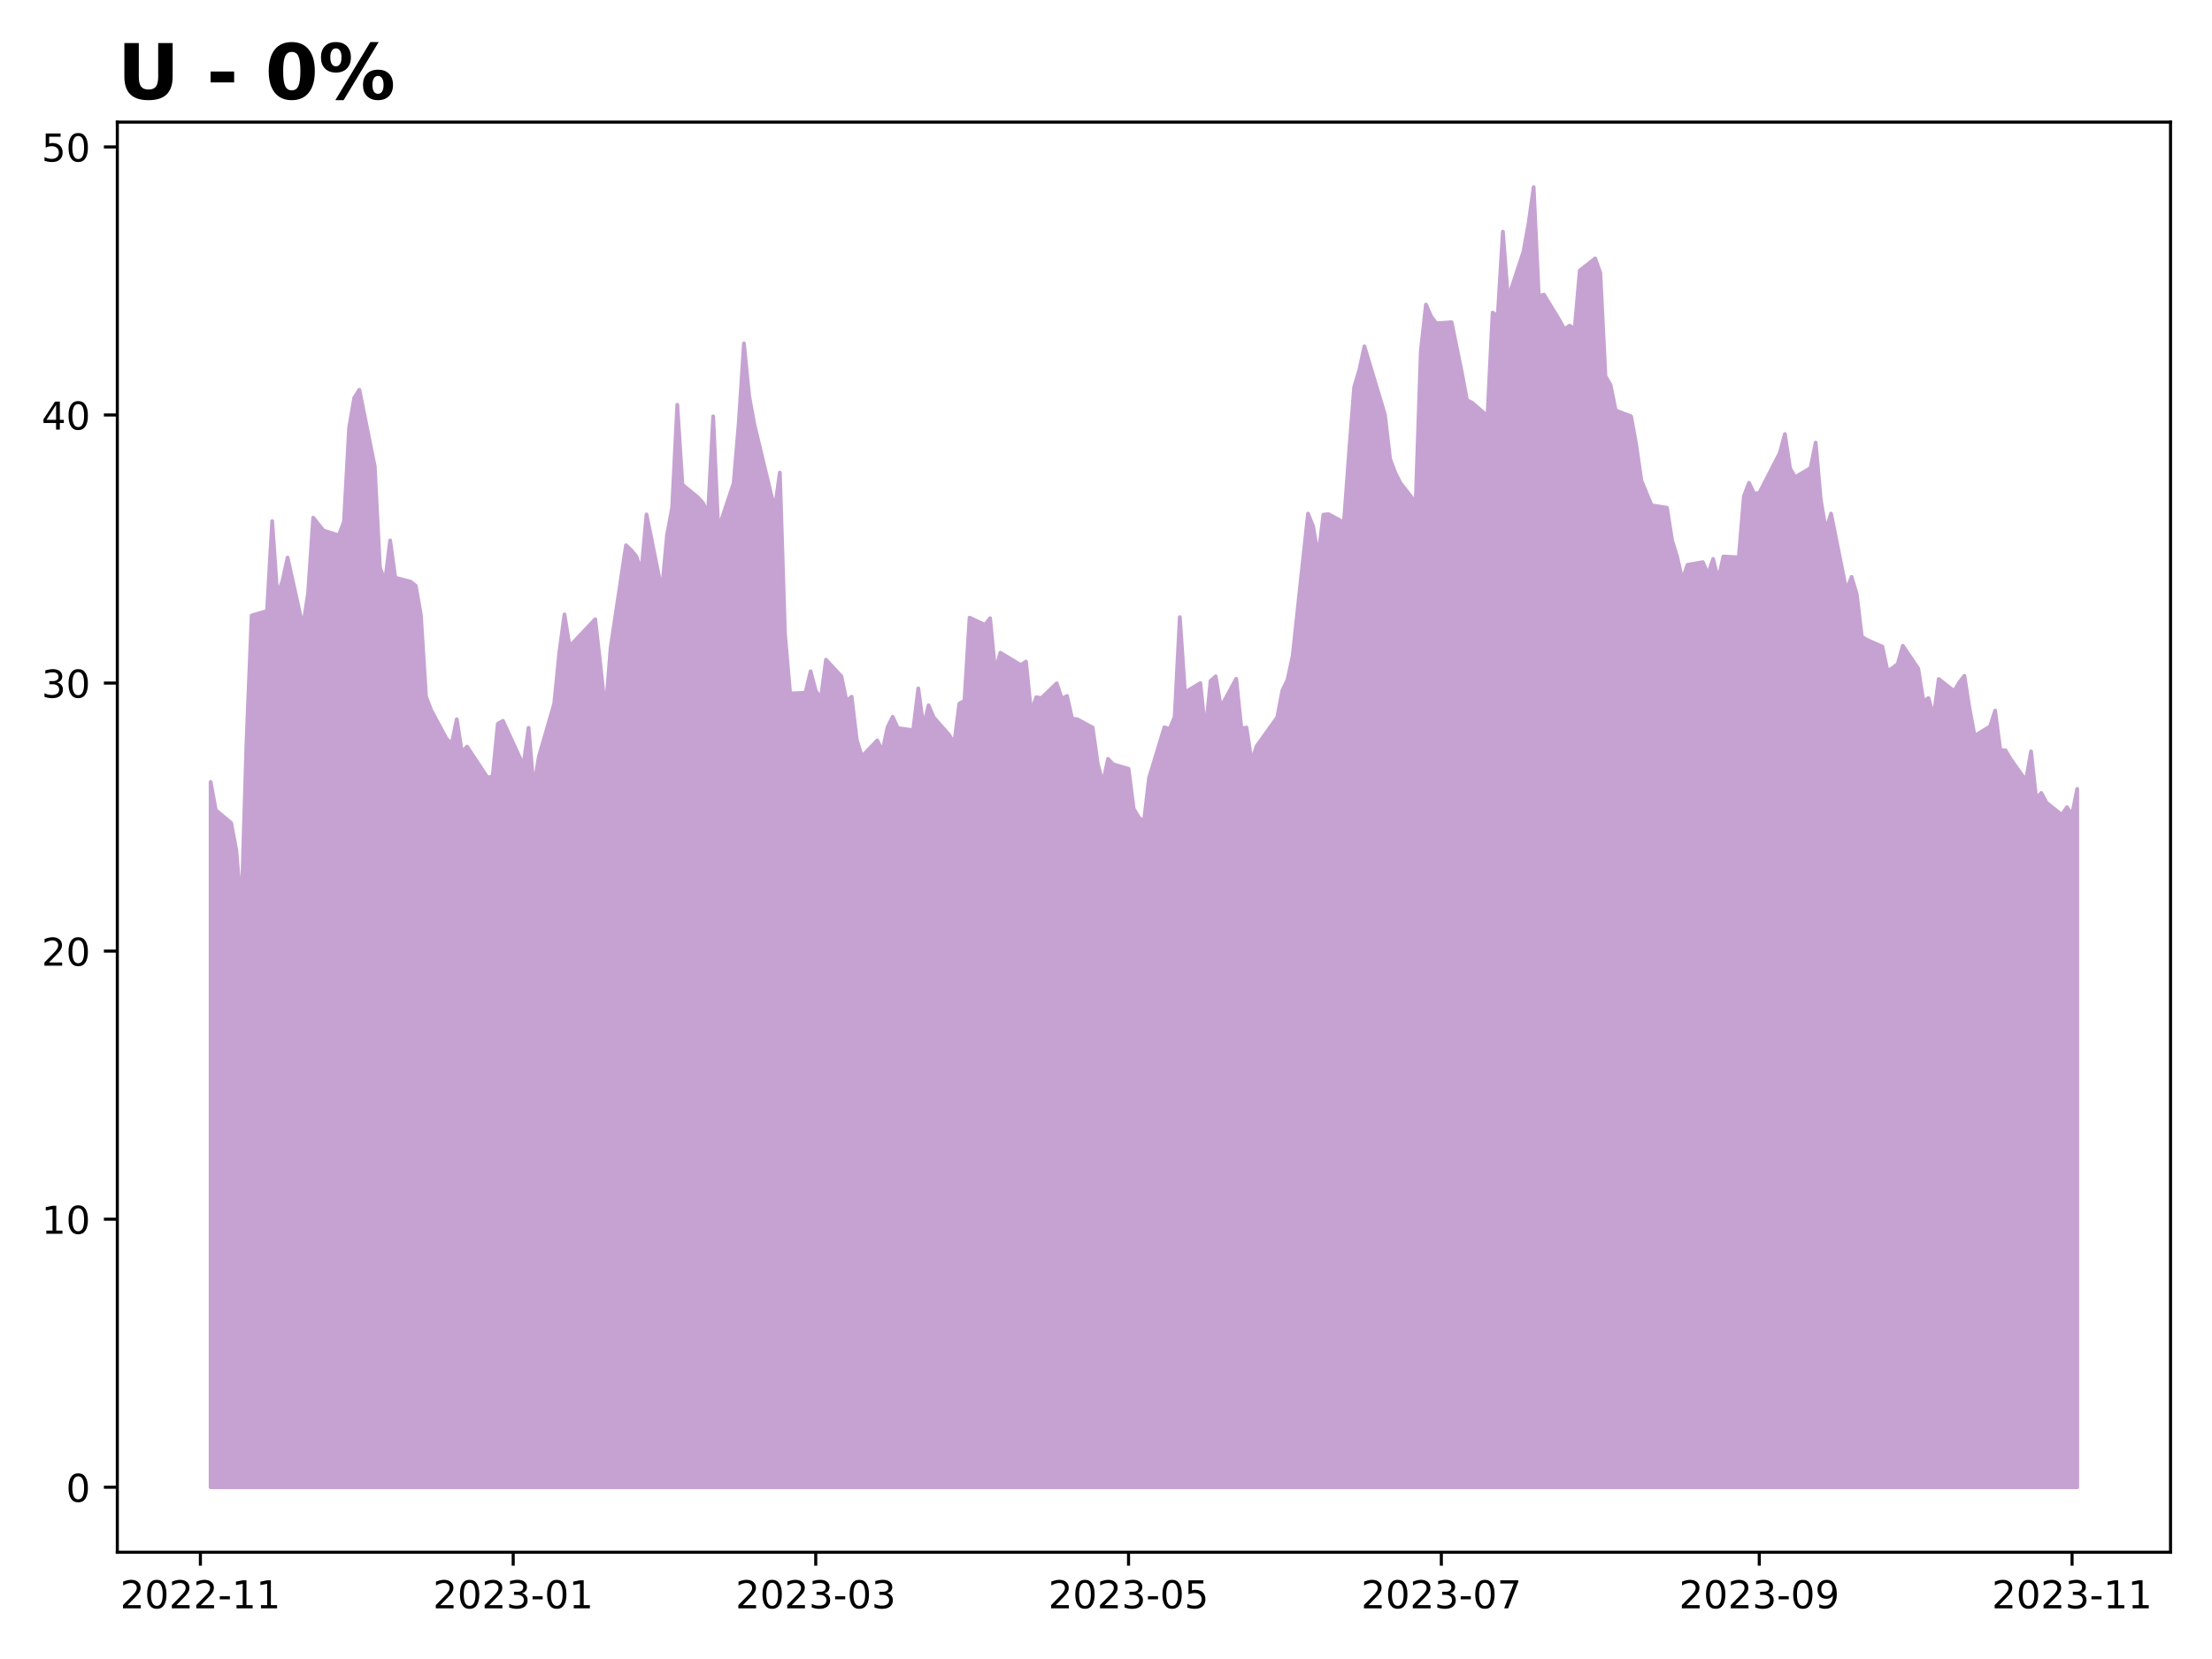
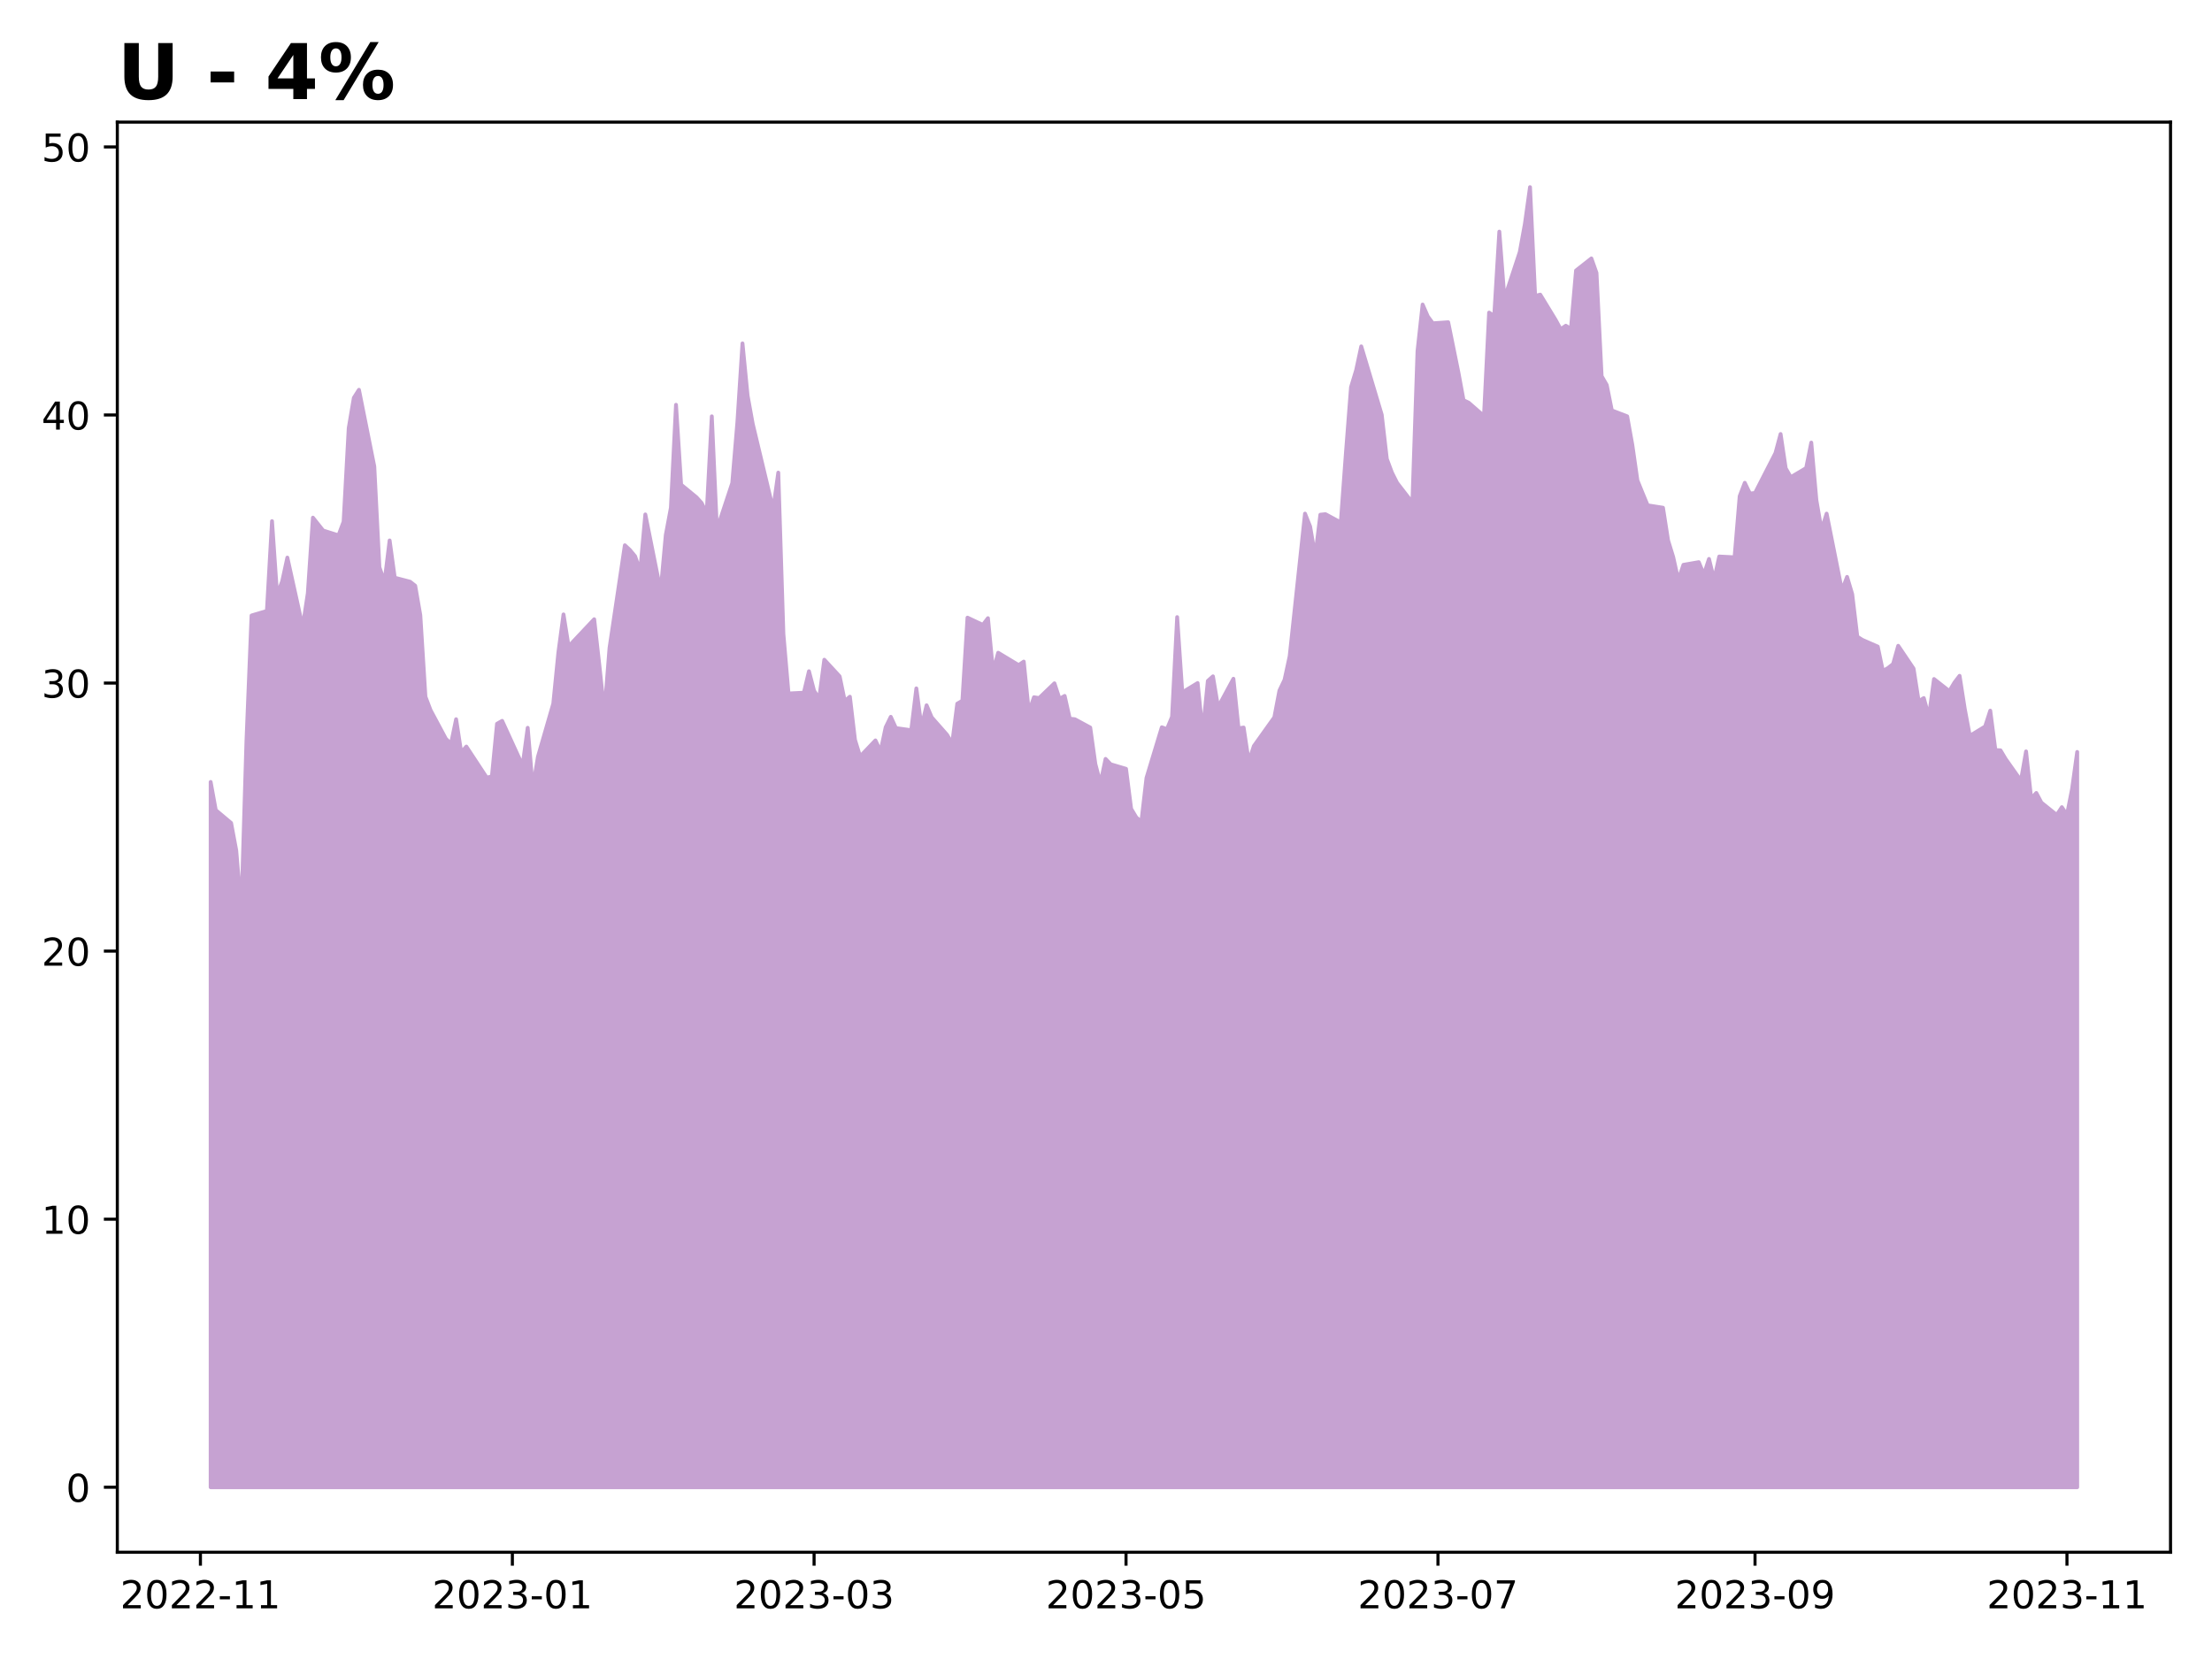
<svg xmlns="http://www.w3.org/2000/svg" xmlns:xlink="http://www.w3.org/1999/xlink" height="432pt" version="1.1" viewBox="0 0 576 432" width="576pt">
  <defs>
    <style type="text/css">
*{stroke-linecap:butt;stroke-linejoin:round;}
  </style>
  </defs>
  <g id="figure_1">
    <g id="patch_1">
      <path d="M 0 432  L 576 432  L 576 0  L 0 0  z " style="fill:#ffffff;" />
    </g>
    <g id="axes_1">
      <g id="patch_2">
        <path d="M 30.55 404.2  L 565.2 404.2  L 565.2 31.8  L 30.55 31.8  z " style="fill:#ffffff;" />
      </g>
      <g id="PolyCollection_1">
        <defs>
-           <path d="M 54.852 -44.727  L 54.852 -228.379  L 56.188 -221.05  L 60.193 -217.7  L 61.529 -210.58  L 62.864 -194.804  L 64.199 -238.92  L 65.535 -271.727  L 69.54 -272.914  L 70.876 -296.298  L 72.211 -277.032  L 73.546 -280.662  L 74.882 -286.805  L 78.887 -268.726  L 80.223 -277.521  L 81.558 -297.205  L 84.229 -293.855  L 88.235 -292.598  L 89.57 -296.158  L 90.905 -320.52  L 92.24 -328.407  L 93.576 -330.502  L 97.582 -310.538  L 98.917 -284.292  L 100.252 -280.453  L 101.587 -291.272  L 102.923 -281.569  L 106.929 -280.522  L 108.264 -279.475  L 109.599 -271.797  L 110.934 -250.577  L 112.27 -247.087  L 116.276 -239.618  L 117.611 -238.292  L 118.946 -244.713  L 120.281 -236.058  L 121.617 -237.593  L 126.958 -229.496  L 128.293 -229.845  L 129.628 -243.527  L 130.964 -244.295  L 136.305 -232.637  L 137.64 -242.48  L 138.976 -226.774  L 140.311 -234.941  L 144.317 -248.762  L 145.652 -262.094  L 146.987 -272.006  L 148.323 -263.63  L 149.658 -265.096  L 154.999 -270.75  L 156.334 -258.883  L 157.67 -246.458  L 159.005 -263.281  L 163.011 -290.016  L 164.346 -288.759  L 165.681 -287.154  L 167.017 -283.245  L 168.352 -298.043  L 172.358 -278.079  L 173.693 -292.668  L 175.028 -299.788  L 176.364 -326.593  L 177.699 -305.791  L 181.705 -302.51  L 183.04 -301.045  L 184.375 -298.322  L 185.711 -323.591  L 187.046 -294.134  L 191.052 -306.21  L 192.387 -321.986  L 193.722 -342.577  L 195.058 -328.966  L 196.393 -321.637  L 201.734 -299.369  L 203.069 -308.932  L 204.405 -266.911  L 205.74 -251.415  L 209.746 -251.624  L 211.081 -257.208  L 212.416 -252.113  L 213.752 -250.088  L 215.087 -260.21  L 219.093 -255.882  L 220.428 -249.46  L 221.763 -250.577  L 223.099 -239.339  L 224.434 -235.011  L 228.44 -239.199  L 229.775 -236.337  L 231.111 -242.619  L 232.446 -245.342  L 233.781 -242.41  L 237.787 -241.851  L 239.122 -252.741  L 240.458 -242.689  L 241.793 -248.343  L 243.128 -245.202  L 247.134 -240.665  L 248.469 -238.361  L 249.805 -248.762  L 251.14 -249.53  L 252.475 -271.169  L 256.481 -269.284  L 257.816 -271.029  L 259.152 -257.138  L 260.487 -262.025  L 265.828 -258.814  L 267.163 -259.721  L 268.499 -246.528  L 269.834 -250.437  L 271.169 -250.228  L 275.175 -254.067  L 276.51 -250.018  L 277.846 -250.786  L 279.181 -244.853  L 280.516 -244.713  L 284.522 -242.55  L 285.857 -233.056  L 287.193 -228.03  L 288.528 -234.383  L 289.863 -232.986  L 293.869 -231.8  L 295.204 -221.399  L 296.54 -219.165  L 297.875 -217.979  L 299.21 -229.426  L 303.216 -242.619  L 304.551 -242.131  L 305.887 -245.342  L 307.222 -271.308  L 308.557 -251.694  L 312.563 -254.137  L 313.898 -241.223  L 315.234 -254.695  L 316.569 -255.882  L 317.904 -247.855  L 321.91 -255.254  L 323.246 -242.34  L 324.581 -242.55  L 325.916 -233.684  L 327.251 -237.733  L 332.593 -245.202  L 333.928 -252.182  L 335.263 -254.974  L 336.598 -261.117  L 340.604 -298.252  L 341.94 -294.902  L 343.275 -287.084  L 344.61 -297.973  L 345.945 -298.113  L 349.951 -295.949  L 351.287 -314.028  L 352.622 -331.2  L 353.957 -335.597  L 355.292 -341.81  L 360.634 -324.01  L 361.969 -312.492  L 363.304 -308.932  L 364.639 -306.28  L 368.645 -301.114  L 369.981 -340.553  L 371.316 -352.699  L 372.651 -349.628  L 373.987 -347.813  L 377.992 -348.092  L 380.663 -334.969  L 381.998 -327.779  L 383.334 -327.151  L 387.339 -323.661  L 388.675 -350.605  L 390.01 -349.697  L 391.345 -371.685  L 392.681 -354.235  L 396.686 -366.38  L 398.022 -373.71  L 399.357 -383.273  L 400.692 -354.933  L 402.028 -355.282  L 406.033 -348.72  L 407.369 -346.277  L 408.704 -347.184  L 410.039 -346.347  L 411.375 -361.564  L 415.38 -364.705  L 416.716 -360.936  L 418.051 -334.061  L 419.386 -331.758  L 420.722 -325.127  L 424.728 -323.591  L 426.063 -316.192  L 427.398 -306.908  L 428.733 -303.627  L 430.069 -300.416  L 434.075 -299.788  L 435.41 -291.272  L 436.745 -286.944  L 438.08 -280.941  L 439.416 -284.92  L 443.422 -285.618  L 444.757 -282.407  L 446.092 -286.456  L 447.427 -281.011  L 448.763 -287.084  L 452.769 -286.875  L 454.104 -302.79  L 455.439 -306.28  L 456.774 -303.488  L 458.11 -303.627  L 463.451 -314.028  L 464.786 -318.984  L 466.122 -310.049  L 467.457 -307.746  L 471.463 -310.119  L 472.798 -316.75  L 474.133 -301.743  L 475.469 -293.994  L 476.804 -298.252  L 480.81 -278.219  L 482.145 -281.779  L 483.48 -277.311  L 484.816 -266.213  L 486.151 -265.375  L 490.157 -263.63  L 491.492 -257.278  L 492.827 -258.046  L 494.163 -259.093  L 495.498 -263.839  L 499.504 -257.906  L 500.839 -249.39  L 502.174 -250.228  L 503.51 -245.342  L 504.845 -255.184  L 508.851 -252.043  L 510.186 -254.276  L 511.521 -256.022  L 512.857 -247.506  L 514.192 -240.386  L 518.198 -242.829  L 519.533 -246.947  L 520.868 -236.686  L 522.204 -236.616  L 523.539 -234.383  L 527.545 -228.728  L 528.88 -236.337  L 530.215 -224.052  L 531.551 -225.518  L 532.886 -223.005  L 536.892 -219.794  L 538.227 -221.818  L 539.562 -219.794  L 540.898 -226.565  L 540.898 -44.727  L 540.898 -44.727  L 539.562 -44.727  L 538.227 -44.727  L 536.892 -44.727  L 532.886 -44.727  L 531.551 -44.727  L 530.215 -44.727  L 528.88 -44.727  L 527.545 -44.727  L 523.539 -44.727  L 522.204 -44.727  L 520.868 -44.727  L 519.533 -44.727  L 518.198 -44.727  L 514.192 -44.727  L 512.857 -44.727  L 511.521 -44.727  L 510.186 -44.727  L 508.851 -44.727  L 504.845 -44.727  L 503.51 -44.727  L 502.174 -44.727  L 500.839 -44.727  L 499.504 -44.727  L 495.498 -44.727  L 494.163 -44.727  L 492.827 -44.727  L 491.492 -44.727  L 490.157 -44.727  L 486.151 -44.727  L 484.816 -44.727  L 483.48 -44.727  L 482.145 -44.727  L 480.81 -44.727  L 476.804 -44.727  L 475.469 -44.727  L 474.133 -44.727  L 472.798 -44.727  L 471.463 -44.727  L 467.457 -44.727  L 466.122 -44.727  L 464.786 -44.727  L 463.451 -44.727  L 458.11 -44.727  L 456.774 -44.727  L 455.439 -44.727  L 454.104 -44.727  L 452.769 -44.727  L 448.763 -44.727  L 447.427 -44.727  L 446.092 -44.727  L 444.757 -44.727  L 443.422 -44.727  L 439.416 -44.727  L 438.08 -44.727  L 436.745 -44.727  L 435.41 -44.727  L 434.075 -44.727  L 430.069 -44.727  L 428.733 -44.727  L 427.398 -44.727  L 426.063 -44.727  L 424.728 -44.727  L 420.722 -44.727  L 419.386 -44.727  L 418.051 -44.727  L 416.716 -44.727  L 415.38 -44.727  L 411.375 -44.727  L 410.039 -44.727  L 408.704 -44.727  L 407.369 -44.727  L 406.033 -44.727  L 402.028 -44.727  L 400.692 -44.727  L 399.357 -44.727  L 398.022 -44.727  L 396.686 -44.727  L 392.681 -44.727  L 391.345 -44.727  L 390.01 -44.727  L 388.675 -44.727  L 387.339 -44.727  L 383.334 -44.727  L 381.998 -44.727  L 380.663 -44.727  L 377.992 -44.727  L 373.987 -44.727  L 372.651 -44.727  L 371.316 -44.727  L 369.981 -44.727  L 368.645 -44.727  L 364.639 -44.727  L 363.304 -44.727  L 361.969 -44.727  L 360.634 -44.727  L 355.292 -44.727  L 353.957 -44.727  L 352.622 -44.727  L 351.287 -44.727  L 349.951 -44.727  L 345.945 -44.727  L 344.61 -44.727  L 343.275 -44.727  L 341.94 -44.727  L 340.604 -44.727  L 336.598 -44.727  L 335.263 -44.727  L 333.928 -44.727  L 332.593 -44.727  L 327.251 -44.727  L 325.916 -44.727  L 324.581 -44.727  L 323.246 -44.727  L 321.91 -44.727  L 317.904 -44.727  L 316.569 -44.727  L 315.234 -44.727  L 313.898 -44.727  L 312.563 -44.727  L 308.557 -44.727  L 307.222 -44.727  L 305.887 -44.727  L 304.551 -44.727  L 303.216 -44.727  L 299.21 -44.727  L 297.875 -44.727  L 296.54 -44.727  L 295.204 -44.727  L 293.869 -44.727  L 289.863 -44.727  L 288.528 -44.727  L 287.193 -44.727  L 285.857 -44.727  L 284.522 -44.727  L 280.516 -44.727  L 279.181 -44.727  L 277.846 -44.727  L 276.51 -44.727  L 275.175 -44.727  L 271.169 -44.727  L 269.834 -44.727  L 268.499 -44.727  L 267.163 -44.727  L 265.828 -44.727  L 260.487 -44.727  L 259.152 -44.727  L 257.816 -44.727  L 256.481 -44.727  L 252.475 -44.727  L 251.14 -44.727  L 249.805 -44.727  L 248.469 -44.727  L 247.134 -44.727  L 243.128 -44.727  L 241.793 -44.727  L 240.458 -44.727  L 239.122 -44.727  L 237.787 -44.727  L 233.781 -44.727  L 232.446 -44.727  L 231.111 -44.727  L 229.775 -44.727  L 228.44 -44.727  L 224.434 -44.727  L 223.099 -44.727  L 221.763 -44.727  L 220.428 -44.727  L 219.093 -44.727  L 215.087 -44.727  L 213.752 -44.727  L 212.416 -44.727  L 211.081 -44.727  L 209.746 -44.727  L 205.74 -44.727  L 204.405 -44.727  L 203.069 -44.727  L 201.734 -44.727  L 196.393 -44.727  L 195.058 -44.727  L 193.722 -44.727  L 192.387 -44.727  L 191.052 -44.727  L 187.046 -44.727  L 185.711 -44.727  L 184.375 -44.727  L 183.04 -44.727  L 181.705 -44.727  L 177.699 -44.727  L 176.364 -44.727  L 175.028 -44.727  L 173.693 -44.727  L 172.358 -44.727  L 168.352 -44.727  L 167.017 -44.727  L 165.681 -44.727  L 164.346 -44.727  L 163.011 -44.727  L 159.005 -44.727  L 157.67 -44.727  L 156.334 -44.727  L 154.999 -44.727  L 149.658 -44.727  L 148.323 -44.727  L 146.987 -44.727  L 145.652 -44.727  L 144.317 -44.727  L 140.311 -44.727  L 138.976 -44.727  L 137.64 -44.727  L 136.305 -44.727  L 130.964 -44.727  L 129.628 -44.727  L 128.293 -44.727  L 126.958 -44.727  L 121.617 -44.727  L 120.281 -44.727  L 118.946 -44.727  L 117.611 -44.727  L 116.276 -44.727  L 112.27 -44.727  L 110.934 -44.727  L 109.599 -44.727  L 108.264 -44.727  L 106.929 -44.727  L 102.923 -44.727  L 101.587 -44.727  L 100.252 -44.727  L 98.917 -44.727  L 97.582 -44.727  L 93.576 -44.727  L 92.24 -44.727  L 90.905 -44.727  L 89.57 -44.727  L 88.235 -44.727  L 84.229 -44.727  L 81.558 -44.727  L 80.223 -44.727  L 78.887 -44.727  L 74.882 -44.727  L 73.546 -44.727  L 72.211 -44.727  L 70.876 -44.727  L 69.54 -44.727  L 65.535 -44.727  L 64.199 -44.727  L 62.864 -44.727  L 61.529 -44.727  L 60.193 -44.727  L 56.188 -44.727  L 54.852 -44.727  z " id="mbcee0030ea" style="stroke:#c6a2d2;" />
+           <path d="M 54.852 -44.727  L 54.852 -228.379  L 56.184 -221.05  L 60.179 -217.7  L 61.51 -210.58  L 62.842 -194.804  L 64.174 -238.92  L 65.505 -271.727  L 69.5 -272.914  L 70.832 -296.298  L 72.163 -277.032  L 73.495 -280.662  L 74.827 -286.805  L 78.822 -268.726  L 80.153 -277.521  L 81.485 -297.205  L 84.148 -293.855  L 88.143 -292.598  L 89.475 -296.158  L 90.806 -320.52  L 92.138 -328.407  L 93.47 -330.502  L 97.464 -310.538  L 98.796 -284.292  L 100.128 -280.453  L 101.459 -291.272  L 102.791 -281.569  L 106.786 -280.522  L 108.118 -279.475  L 109.449 -271.797  L 110.781 -250.577  L 112.112 -247.087  L 116.107 -239.618  L 117.439 -238.292  L 118.771 -244.713  L 120.102 -236.058  L 121.434 -237.593  L 126.76 -229.496  L 128.092 -229.845  L 129.424 -243.527  L 130.755 -244.295  L 136.082 -232.637  L 137.413 -242.48  L 138.745 -226.774  L 140.077 -234.941  L 144.072 -248.762  L 145.403 -262.094  L 146.735 -272.006  L 148.066 -263.63  L 149.398 -265.096  L 154.725 -270.75  L 156.056 -258.883  L 157.388 -246.458  L 158.72 -263.281  L 162.714 -290.016  L 164.046 -288.759  L 165.378 -287.154  L 166.709 -283.245  L 168.041 -298.043  L 172.036 -278.079  L 173.367 -292.668  L 174.699 -299.788  L 176.031 -326.593  L 177.362 -305.791  L 181.357 -302.51  L 182.689 -301.045  L 184.021 -298.322  L 185.352 -323.591  L 186.684 -294.134  L 190.679 -306.21  L 192.01 -321.986  L 193.342 -342.577  L 194.674 -328.966  L 196.005 -321.637  L 201.332 -299.369  L 202.663 -308.932  L 203.995 -266.911  L 205.327 -251.415  L 209.322 -251.624  L 210.653 -257.208  L 211.985 -252.113  L 213.316 -250.088  L 214.648 -260.21  L 218.643 -255.882  L 219.975 -249.46  L 221.306 -250.577  L 222.638 -239.339  L 223.969 -235.011  L 227.964 -239.199  L 229.296 -236.337  L 230.628 -242.619  L 231.959 -245.342  L 233.291 -242.41  L 237.286 -241.851  L 238.617 -252.741  L 239.949 -242.689  L 241.281 -248.343  L 242.612 -245.202  L 246.607 -240.665  L 247.939 -238.361  L 249.27 -248.762  L 250.602 -249.53  L 251.934 -271.169  L 255.929 -269.284  L 257.26 -271.029  L 258.592 -257.138  L 259.924 -262.025  L 265.25 -258.814  L 266.582 -259.721  L 267.913 -246.528  L 269.245 -250.437  L 270.577 -250.228  L 274.571 -254.067  L 275.903 -250.018  L 277.235 -250.786  L 278.566 -244.853  L 279.898 -244.713  L 283.893 -242.55  L 285.225 -233.056  L 286.556 -228.03  L 287.888 -234.383  L 289.219 -232.986  L 293.214 -231.8  L 294.546 -221.399  L 295.878 -219.165  L 297.209 -217.979  L 298.541 -229.426  L 302.536 -242.619  L 303.867 -242.131  L 305.199 -245.342  L 306.531 -271.308  L 307.862 -251.694  L 311.857 -254.137  L 313.189 -241.223  L 314.52 -254.695  L 315.852 -255.882  L 317.184 -247.855  L 321.179 -255.254  L 322.51 -242.34  L 323.842 -242.55  L 325.173 -233.684  L 326.505 -237.733  L 331.832 -245.202  L 333.163 -252.182  L 334.495 -254.974  L 335.826 -261.117  L 339.821 -298.252  L 341.153 -294.902  L 342.485 -287.084  L 343.816 -297.973  L 345.148 -298.113  L 349.143 -295.949  L 350.474 -314.028  L 351.806 -331.2  L 353.138 -335.597  L 354.469 -341.81  L 359.796 -324.01  L 361.127 -312.492  L 362.459 -308.932  L 363.791 -306.28  L 367.786 -301.114  L 369.117 -340.553  L 370.449 -352.699  L 371.781 -349.628  L 373.112 -347.813  L 377.107 -348.092  L 379.77 -334.969  L 381.102 -327.779  L 382.434 -327.151  L 386.428 -323.661  L 387.76 -350.605  L 389.092 -349.697  L 390.423 -371.685  L 391.755 -354.235  L 395.75 -366.38  L 397.082 -373.71  L 398.413 -383.273  L 399.745 -354.933  L 401.076 -355.282  L 405.071 -348.72  L 406.403 -346.277  L 407.735 -347.184  L 409.066 -346.347  L 410.398 -361.564  L 414.393 -364.705  L 415.724 -360.936  L 417.056 -334.061  L 418.388 -331.758  L 419.719 -325.127  L 423.714 -323.591  L 425.046 -316.192  L 426.377 -306.908  L 427.709 -303.627  L 429.041 -300.416  L 433.036 -299.788  L 434.367 -291.272  L 435.699 -286.944  L 437.03 -280.941  L 438.362 -284.92  L 442.357 -285.618  L 443.689 -282.407  L 445.02 -286.456  L 446.352 -281.011  L 447.684 -287.084  L 451.678 -286.875  L 453.01 -302.79  L 454.342 -306.28  L 455.673 -303.488  L 457.005 -303.627  L 462.331 -314.028  L 463.663 -318.984  L 464.995 -310.049  L 466.326 -307.746  L 470.321 -310.119  L 471.653 -316.75  L 472.985 -301.743  L 474.316 -293.994  L 475.648 -298.252  L 479.643 -278.219  L 480.974 -281.779  L 482.306 -277.311  L 483.638 -266.213  L 484.969 -265.375  L 488.964 -263.63  L 490.296 -257.278  L 491.627 -258.046  L 492.959 -259.093  L 494.291 -263.839  L 498.286 -257.906  L 499.617 -249.39  L 500.949 -250.228  L 502.28 -245.342  L 503.612 -255.184  L 507.607 -252.043  L 508.939 -254.276  L 510.27 -256.022  L 511.602 -247.506  L 512.933 -240.386  L 516.928 -242.829  L 518.26 -246.947  L 519.592 -236.686  L 520.923 -236.616  L 522.255 -234.383  L 526.25 -228.728  L 527.581 -236.337  L 528.913 -224.052  L 530.245 -225.518  L 531.576 -223.005  L 535.571 -219.794  L 536.903 -221.818  L 538.234 -219.794  L 539.566 -226.565  L 540.898 -236.197  L 540.898 -44.727  L 540.898 -44.727  L 539.566 -44.727  L 538.234 -44.727  L 536.903 -44.727  L 535.571 -44.727  L 531.576 -44.727  L 530.245 -44.727  L 528.913 -44.727  L 527.581 -44.727  L 526.25 -44.727  L 522.255 -44.727  L 520.923 -44.727  L 519.592 -44.727  L 518.26 -44.727  L 516.928 -44.727  L 512.933 -44.727  L 511.602 -44.727  L 510.27 -44.727  L 508.939 -44.727  L 507.607 -44.727  L 503.612 -44.727  L 502.28 -44.727  L 500.949 -44.727  L 499.617 -44.727  L 498.286 -44.727  L 494.291 -44.727  L 492.959 -44.727  L 491.627 -44.727  L 490.296 -44.727  L 488.964 -44.727  L 484.969 -44.727  L 483.638 -44.727  L 482.306 -44.727  L 480.974 -44.727  L 479.643 -44.727  L 475.648 -44.727  L 474.316 -44.727  L 472.985 -44.727  L 471.653 -44.727  L 470.321 -44.727  L 466.326 -44.727  L 464.995 -44.727  L 463.663 -44.727  L 462.331 -44.727  L 457.005 -44.727  L 455.673 -44.727  L 454.342 -44.727  L 453.01 -44.727  L 451.678 -44.727  L 447.684 -44.727  L 446.352 -44.727  L 445.02 -44.727  L 443.689 -44.727  L 442.357 -44.727  L 438.362 -44.727  L 437.03 -44.727  L 435.699 -44.727  L 434.367 -44.727  L 433.036 -44.727  L 429.041 -44.727  L 427.709 -44.727  L 426.377 -44.727  L 425.046 -44.727  L 423.714 -44.727  L 419.719 -44.727  L 418.388 -44.727  L 417.056 -44.727  L 415.724 -44.727  L 414.393 -44.727  L 410.398 -44.727  L 409.066 -44.727  L 407.735 -44.727  L 406.403 -44.727  L 405.071 -44.727  L 401.076 -44.727  L 399.745 -44.727  L 398.413 -44.727  L 397.082 -44.727  L 395.75 -44.727  L 391.755 -44.727  L 390.423 -44.727  L 389.092 -44.727  L 387.76 -44.727  L 386.428 -44.727  L 382.434 -44.727  L 381.102 -44.727  L 379.77 -44.727  L 377.107 -44.727  L 373.112 -44.727  L 371.781 -44.727  L 370.449 -44.727  L 369.117 -44.727  L 367.786 -44.727  L 363.791 -44.727  L 362.459 -44.727  L 361.127 -44.727  L 359.796 -44.727  L 354.469 -44.727  L 353.138 -44.727  L 351.806 -44.727  L 350.474 -44.727  L 349.143 -44.727  L 345.148 -44.727  L 343.816 -44.727  L 342.485 -44.727  L 341.153 -44.727  L 339.821 -44.727  L 335.826 -44.727  L 334.495 -44.727  L 333.163 -44.727  L 331.832 -44.727  L 326.505 -44.727  L 325.173 -44.727  L 323.842 -44.727  L 322.51 -44.727  L 321.179 -44.727  L 317.184 -44.727  L 315.852 -44.727  L 314.52 -44.727  L 313.189 -44.727  L 311.857 -44.727  L 307.862 -44.727  L 306.531 -44.727  L 305.199 -44.727  L 303.867 -44.727  L 302.536 -44.727  L 298.541 -44.727  L 297.209 -44.727  L 295.878 -44.727  L 294.546 -44.727  L 293.214 -44.727  L 289.219 -44.727  L 287.888 -44.727  L 286.556 -44.727  L 285.225 -44.727  L 283.893 -44.727  L 279.898 -44.727  L 278.566 -44.727  L 277.235 -44.727  L 275.903 -44.727  L 274.571 -44.727  L 270.577 -44.727  L 269.245 -44.727  L 267.913 -44.727  L 266.582 -44.727  L 265.25 -44.727  L 259.924 -44.727  L 258.592 -44.727  L 257.26 -44.727  L 255.929 -44.727  L 251.934 -44.727  L 250.602 -44.727  L 249.27 -44.727  L 247.939 -44.727  L 246.607 -44.727  L 242.612 -44.727  L 241.281 -44.727  L 239.949 -44.727  L 238.617 -44.727  L 237.286 -44.727  L 233.291 -44.727  L 231.959 -44.727  L 230.628 -44.727  L 229.296 -44.727  L 227.964 -44.727  L 223.969 -44.727  L 222.638 -44.727  L 221.306 -44.727  L 219.975 -44.727  L 218.643 -44.727  L 214.648 -44.727  L 213.316 -44.727  L 211.985 -44.727  L 210.653 -44.727  L 209.322 -44.727  L 205.327 -44.727  L 203.995 -44.727  L 202.663 -44.727  L 201.332 -44.727  L 196.005 -44.727  L 194.674 -44.727  L 193.342 -44.727  L 192.01 -44.727  L 190.679 -44.727  L 186.684 -44.727  L 185.352 -44.727  L 184.021 -44.727  L 182.689 -44.727  L 181.357 -44.727  L 177.362 -44.727  L 176.031 -44.727  L 174.699 -44.727  L 173.367 -44.727  L 172.036 -44.727  L 168.041 -44.727  L 166.709 -44.727  L 165.378 -44.727  L 164.046 -44.727  L 162.714 -44.727  L 158.72 -44.727  L 157.388 -44.727  L 156.056 -44.727  L 154.725 -44.727  L 149.398 -44.727  L 148.066 -44.727  L 146.735 -44.727  L 145.403 -44.727  L 144.072 -44.727  L 140.077 -44.727  L 138.745 -44.727  L 137.413 -44.727  L 136.082 -44.727  L 130.755 -44.727  L 129.424 -44.727  L 128.092 -44.727  L 126.76 -44.727  L 121.434 -44.727  L 120.102 -44.727  L 118.771 -44.727  L 117.439 -44.727  L 116.107 -44.727  L 112.112 -44.727  L 110.781 -44.727  L 109.449 -44.727  L 108.118 -44.727  L 106.786 -44.727  L 102.791 -44.727  L 101.459 -44.727  L 100.128 -44.727  L 98.796 -44.727  L 97.464 -44.727  L 93.47 -44.727  L 92.138 -44.727  L 90.806 -44.727  L 89.475 -44.727  L 88.143 -44.727  L 84.148 -44.727  L 81.485 -44.727  L 80.153 -44.727  L 78.822 -44.727  L 74.827 -44.727  L 73.495 -44.727  L 72.163 -44.727  L 70.832 -44.727  L 69.5 -44.727  L 65.505 -44.727  L 64.174 -44.727  L 62.842 -44.727  L 61.51 -44.727  L 60.179 -44.727  L 56.184 -44.727  L 54.852 -44.727  z " id="m20d51d42e5" style="stroke:#c6a2d2;" />
        </defs>
-         <g clip-path="url(#pa0d1bd2a3d)">
-           <use style="fill:#c6a2d2;stroke:#c6a2d2;" x="0" xlink:href="#mbcee0030ea" y="432" />
+         <g clip-path="url(#pd314cbbcaf)">
+           <use style="fill:#c6a2d2;stroke:#c6a2d2;" x="0" xlink:href="#m20d51d42e5" y="432" />
        </g>
      </g>
      <g id="matplotlib.axis_1">
        <g id="xtick_1">
          <g id="line2d_1">
            <defs>
-               <path d="M 0 0  L 0 3.5  " id="mecc0ffb601" style="stroke:#000000;stroke-width:0.8;" />
-             </defs>
-             <g>
-               <use style="stroke:#000000;stroke-width:0.8;" x="52.182" xlink:href="#mecc0ffb601" y="404.2" />
+               <path d="M 0 0  L 0 3.5  " id="m292400354a" style="stroke:#000000;stroke-width:0.8;" />
+             </defs>
+             <g>
+               <use style="stroke:#000000;stroke-width:0.8;" x="52.189" xlink:href="#m292400354a" y="404.2" />
            </g>
          </g>
          <g id="text_1">
            <defs>
              <path d="M 19.188 8.297  L 53.609 8.297  L 53.609 0  L 7.328 0  L 7.328 8.297  Q 12.938 14.109 22.625 23.891  Q 32.328 33.688 34.812 36.531  Q 39.547 41.844 41.422 45.531  Q 43.312 49.219 43.312 52.781  Q 43.312 58.594 39.234 62.25  Q 35.156 65.922 28.609 65.922  Q 23.969 65.922 18.812 64.312  Q 13.672 62.703 7.812 59.422  L 7.812 69.391  Q 13.766 71.781 18.938 73  Q 24.125 74.219 28.422 74.219  Q 39.75 74.219 46.484 68.547  Q 53.219 62.891 53.219 53.422  Q 53.219 48.922 51.531 44.891  Q 49.859 40.875 45.406 35.406  Q 44.188 33.984 37.641 27.219  Q 31.109 20.453 19.188 8.297  z " id="DejaVuSans-50" />
              <path d="M 31.781 66.406  Q 24.172 66.406 20.328 58.906  Q 16.5 51.422 16.5 36.375  Q 16.5 21.391 20.328 13.891  Q 24.172 6.391 31.781 6.391  Q 39.453 6.391 43.281 13.891  Q 47.125 21.391 47.125 36.375  Q 47.125 51.422 43.281 58.906  Q 39.453 66.406 31.781 66.406  z M 31.781 74.219  Q 44.047 74.219 50.516 64.516  Q 56.984 54.828 56.984 36.375  Q 56.984 17.969 50.516 8.266  Q 44.047 -1.422 31.781 -1.422  Q 19.531 -1.422 13.062 8.266  Q 6.594 17.969 6.594 36.375  Q 6.594 54.828 13.062 64.516  Q 19.531 74.219 31.781 74.219  z " id="DejaVuSans-48" />
              <path d="M 4.891 31.391  L 31.203 31.391  L 31.203 23.391  L 4.891 23.391  z " id="DejaVuSans-45" />
              <path d="M 12.406 8.297  L 28.516 8.297  L 28.516 63.922  L 10.984 60.406  L 10.984 69.391  L 28.422 72.906  L 38.281 72.906  L 38.281 8.297  L 54.391 8.297  L 54.391 0  L 12.406 0  z " id="DejaVuSans-49" />
            </defs>
-             <g transform="translate(31.29029 418.7984)scale(0.1 -0.1)">
+             <g transform="translate(31.2976 418.7984)scale(0.1 -0.1)">
              <use xlink:href="#DejaVuSans-50" />
              <use x="63.623" xlink:href="#DejaVuSans-48" />
              <use x="127.246" xlink:href="#DejaVuSans-50" />
              <use x="190.869" xlink:href="#DejaVuSans-50" />
              <use x="254.492" xlink:href="#DejaVuSans-45" />
              <use x="290.576" xlink:href="#DejaVuSans-49" />
              <use x="354.199" xlink:href="#DejaVuSans-49" />
            </g>
          </g>
        </g>
        <g id="xtick_2">
          <g id="line2d_2">
            <g>
-               <use style="stroke:#000000;stroke-width:0.8;" x="133.634" xlink:href="#mecc0ffb601" y="404.2" />
+               <use style="stroke:#000000;stroke-width:0.8;" x="133.419" xlink:href="#m292400354a" y="404.2" />
            </g>
          </g>
          <g id="text_2">
            <defs>
              <path d="M 40.578 39.312  Q 47.656 37.797 51.625 33  Q 55.609 28.219 55.609 21.188  Q 55.609 10.406 48.188 4.484  Q 40.766 -1.422 27.094 -1.422  Q 22.516 -1.422 17.656 -0.516  Q 12.797 0.391 7.625 2.203  L 7.625 11.719  Q 11.719 9.328 16.594 8.109  Q 21.484 6.891 26.812 6.891  Q 36.078 6.891 40.938 10.547  Q 45.797 14.203 45.797 21.188  Q 45.797 27.641 41.281 31.266  Q 36.766 34.906 28.719 34.906  L 20.219 34.906  L 20.219 43.016  L 29.109 43.016  Q 36.375 43.016 40.234 45.922  Q 44.094 48.828 44.094 54.297  Q 44.094 59.906 40.109 62.906  Q 36.141 65.922 28.719 65.922  Q 24.656 65.922 20.016 65.031  Q 15.375 64.156 9.812 62.312  L 9.812 71.094  Q 15.438 72.656 20.344 73.438  Q 25.25 74.219 29.594 74.219  Q 40.828 74.219 47.359 69.109  Q 53.906 64.016 53.906 55.328  Q 53.906 49.266 50.438 45.094  Q 46.969 40.922 40.578 39.312  z " id="DejaVuSans-51" />
            </defs>
-             <g transform="translate(112.743 418.7984)scale(0.1 -0.1)">
+             <g transform="translate(112.5271 418.7984)scale(0.1 -0.1)">
              <use xlink:href="#DejaVuSans-50" />
              <use x="63.623" xlink:href="#DejaVuSans-48" />
              <use x="127.246" xlink:href="#DejaVuSans-50" />
              <use x="190.869" xlink:href="#DejaVuSans-51" />
              <use x="254.492" xlink:href="#DejaVuSans-45" />
              <use x="290.576" xlink:href="#DejaVuSans-48" />
              <use x="354.199" xlink:href="#DejaVuSans-49" />
            </g>
          </g>
        </g>
        <g id="xtick_3">
          <g id="line2d_3">
            <g>
-               <use style="stroke:#000000;stroke-width:0.8;" x="212.416" xlink:href="#mecc0ffb601" y="404.2" />
+               <use style="stroke:#000000;stroke-width:0.8;" x="211.985" xlink:href="#m292400354a" y="404.2" />
            </g>
          </g>
          <g id="text_3">
-             <g transform="translate(191.5251 418.7984)scale(0.1 -0.1)">
+             <g transform="translate(191.0934 418.7984)scale(0.1 -0.1)">
              <use xlink:href="#DejaVuSans-50" />
              <use x="63.623" xlink:href="#DejaVuSans-48" />
              <use x="127.246" xlink:href="#DejaVuSans-50" />
              <use x="190.869" xlink:href="#DejaVuSans-51" />
              <use x="254.492" xlink:href="#DejaVuSans-45" />
              <use x="290.576" xlink:href="#DejaVuSans-48" />
              <use x="354.199" xlink:href="#DejaVuSans-51" />
            </g>
          </g>
        </g>
        <g id="xtick_4">
          <g id="line2d_4">
            <g>
-               <use style="stroke:#000000;stroke-width:0.8;" x="293.869" xlink:href="#mecc0ffb601" y="404.2" />
+               <use style="stroke:#000000;stroke-width:0.8;" x="293.214" xlink:href="#m292400354a" y="404.2" />
            </g>
          </g>
          <g id="text_4">
            <defs>
              <path d="M 10.797 72.906  L 49.516 72.906  L 49.516 64.594  L 19.828 64.594  L 19.828 46.734  Q 21.969 47.469 24.109 47.828  Q 26.266 48.188 28.422 48.188  Q 40.625 48.188 47.75 41.5  Q 54.891 34.812 54.891 23.391  Q 54.891 11.625 47.562 5.094  Q 40.234 -1.422 26.906 -1.422  Q 22.312 -1.422 17.547 -0.641  Q 12.797 0.141 7.719 1.703  L 7.719 11.625  Q 12.109 9.234 16.797 8.062  Q 21.484 6.891 26.703 6.891  Q 35.156 6.891 40.078 11.328  Q 45.016 15.766 45.016 23.391  Q 45.016 31 40.078 35.438  Q 35.156 39.891 26.703 39.891  Q 22.75 39.891 18.812 39.016  Q 14.891 38.141 10.797 36.281  z " id="DejaVuSans-53" />
            </defs>
-             <g transform="translate(272.9777 418.7984)scale(0.1 -0.1)">
+             <g transform="translate(272.3229 418.7984)scale(0.1 -0.1)">
              <use xlink:href="#DejaVuSans-50" />
              <use x="63.623" xlink:href="#DejaVuSans-48" />
              <use x="127.246" xlink:href="#DejaVuSans-50" />
              <use x="190.869" xlink:href="#DejaVuSans-51" />
              <use x="254.492" xlink:href="#DejaVuSans-45" />
              <use x="290.576" xlink:href="#DejaVuSans-48" />
              <use x="354.199" xlink:href="#DejaVuSans-53" />
            </g>
          </g>
        </g>
        <g id="xtick_5">
          <g id="line2d_5">
            <g>
-               <use style="stroke:#000000;stroke-width:0.8;" x="375.322" xlink:href="#mecc0ffb601" y="404.2" />
+               <use style="stroke:#000000;stroke-width:0.8;" x="374.444" xlink:href="#m292400354a" y="404.2" />
            </g>
          </g>
          <g id="text_5">
            <defs>
              <path d="M 8.203 72.906  L 55.078 72.906  L 55.078 68.703  L 28.609 0  L 18.312 0  L 43.219 64.594  L 8.203 64.594  z " id="DejaVuSans-55" />
            </defs>
-             <g transform="translate(354.4304 418.7984)scale(0.1 -0.1)">
+             <g transform="translate(353.5524 418.7984)scale(0.1 -0.1)">
              <use xlink:href="#DejaVuSans-50" />
              <use x="63.623" xlink:href="#DejaVuSans-48" />
              <use x="127.246" xlink:href="#DejaVuSans-50" />
              <use x="190.869" xlink:href="#DejaVuSans-51" />
              <use x="254.492" xlink:href="#DejaVuSans-45" />
              <use x="290.576" xlink:href="#DejaVuSans-48" />
              <use x="354.199" xlink:href="#DejaVuSans-55" />
            </g>
          </g>
        </g>
        <g id="xtick_6">
          <g id="line2d_6">
            <g>
-               <use style="stroke:#000000;stroke-width:0.8;" x="458.11" xlink:href="#mecc0ffb601" y="404.2" />
+               <use style="stroke:#000000;stroke-width:0.8;" x="457.005" xlink:href="#m292400354a" y="404.2" />
            </g>
          </g>
          <g id="text_6">
            <defs>
              <path d="M 10.984 1.516  L 10.984 10.5  Q 14.703 8.734 18.5 7.812  Q 22.312 6.891 25.984 6.891  Q 35.75 6.891 40.891 13.453  Q 46.047 20.016 46.781 33.406  Q 43.953 29.203 39.594 26.953  Q 35.25 24.703 29.984 24.703  Q 19.047 24.703 12.672 31.312  Q 6.297 37.938 6.297 49.422  Q 6.297 60.641 12.938 67.422  Q 19.578 74.219 30.609 74.219  Q 43.266 74.219 49.922 64.516  Q 56.594 54.828 56.594 36.375  Q 56.594 19.141 48.406 8.859  Q 40.234 -1.422 26.422 -1.422  Q 22.703 -1.422 18.891 -0.688  Q 15.094 0.047 10.984 1.516  z M 30.609 32.422  Q 37.25 32.422 41.125 36.953  Q 45.016 41.5 45.016 49.422  Q 45.016 57.281 41.125 61.844  Q 37.25 66.406 30.609 66.406  Q 23.969 66.406 20.094 61.844  Q 16.219 57.281 16.219 49.422  Q 16.219 41.5 20.094 36.953  Q 23.969 32.422 30.609 32.422  z " id="DejaVuSans-57" />
            </defs>
-             <g transform="translate(437.2184 418.7984)scale(0.1 -0.1)">
+             <g transform="translate(436.1135 418.7984)scale(0.1 -0.1)">
              <use xlink:href="#DejaVuSans-50" />
              <use x="63.623" xlink:href="#DejaVuSans-48" />
              <use x="127.246" xlink:href="#DejaVuSans-50" />
              <use x="190.869" xlink:href="#DejaVuSans-51" />
              <use x="254.492" xlink:href="#DejaVuSans-45" />
              <use x="290.576" xlink:href="#DejaVuSans-48" />
              <use x="354.199" xlink:href="#DejaVuSans-57" />
            </g>
          </g>
        </g>
        <g id="xtick_7">
          <g id="line2d_7">
            <g>
-               <use style="stroke:#000000;stroke-width:0.8;" x="539.562" xlink:href="#mecc0ffb601" y="404.2" />
+               <use style="stroke:#000000;stroke-width:0.8;" x="538.234" xlink:href="#m292400354a" y="404.2" />
            </g>
          </g>
          <g id="text_7">
-             <g transform="translate(518.671 418.7984)scale(0.1 -0.1)">
+             <g transform="translate(517.3431 418.7984)scale(0.1 -0.1)">
              <use xlink:href="#DejaVuSans-50" />
              <use x="63.623" xlink:href="#DejaVuSans-48" />
              <use x="127.246" xlink:href="#DejaVuSans-50" />
              <use x="190.869" xlink:href="#DejaVuSans-51" />
              <use x="254.492" xlink:href="#DejaVuSans-45" />
              <use x="290.576" xlink:href="#DejaVuSans-49" />
              <use x="354.199" xlink:href="#DejaVuSans-49" />
            </g>
          </g>
        </g>
      </g>
      <g id="matplotlib.axis_2">
        <g id="ytick_1">
          <g id="line2d_8">
            <defs>
-               <path d="M 0 0  L -3.5 0  " id="m605afbffa2" style="stroke:#000000;stroke-width:0.8;" />
-             </defs>
-             <g>
-               <use style="stroke:#000000;stroke-width:0.8;" x="30.55" xlink:href="#m605afbffa2" y="387.273" />
+               <path d="M 0 0  L -3.5 0  " id="mb51a5af751" style="stroke:#000000;stroke-width:0.8;" />
+             </defs>
+             <g>
+               <use style="stroke:#000000;stroke-width:0.8;" x="30.55" xlink:href="#mb51a5af751" y="387.273" />
            </g>
          </g>
          <g id="text_8">
            <g transform="translate(17.1875 391.0719)scale(0.1 -0.1)">
              <use xlink:href="#DejaVuSans-48" />
            </g>
          </g>
        </g>
        <g id="ytick_2">
          <g id="line2d_9">
            <g>
-               <use style="stroke:#000000;stroke-width:0.8;" x="30.55" xlink:href="#m605afbffa2" y="317.47" />
+               <use style="stroke:#000000;stroke-width:0.8;" x="30.55" xlink:href="#mb51a5af751" y="317.47" />
            </g>
          </g>
          <g id="text_9">
            <g transform="translate(10.825 321.2688)scale(0.1 -0.1)">
              <use xlink:href="#DejaVuSans-49" />
              <use x="63.623" xlink:href="#DejaVuSans-48" />
            </g>
          </g>
        </g>
        <g id="ytick_3">
          <g id="line2d_10">
            <g>
-               <use style="stroke:#000000;stroke-width:0.8;" x="30.55" xlink:href="#m605afbffa2" y="247.666" />
+               <use style="stroke:#000000;stroke-width:0.8;" x="30.55" xlink:href="#mb51a5af751" y="247.666" />
            </g>
          </g>
          <g id="text_10">
            <g transform="translate(10.825 251.4656)scale(0.1 -0.1)">
              <use xlink:href="#DejaVuSans-50" />
              <use x="63.623" xlink:href="#DejaVuSans-48" />
            </g>
          </g>
        </g>
        <g id="ytick_4">
          <g id="line2d_11">
            <g>
-               <use style="stroke:#000000;stroke-width:0.8;" x="30.55" xlink:href="#m605afbffa2" y="177.863" />
+               <use style="stroke:#000000;stroke-width:0.8;" x="30.55" xlink:href="#mb51a5af751" y="177.863" />
            </g>
          </g>
          <g id="text_11">
            <g transform="translate(10.825 181.6624)scale(0.1 -0.1)">
              <use xlink:href="#DejaVuSans-51" />
              <use x="63.623" xlink:href="#DejaVuSans-48" />
            </g>
          </g>
        </g>
        <g id="ytick_5">
          <g id="line2d_12">
            <g>
-               <use style="stroke:#000000;stroke-width:0.8;" x="30.55" xlink:href="#m605afbffa2" y="108.06" />
+               <use style="stroke:#000000;stroke-width:0.8;" x="30.55" xlink:href="#mb51a5af751" y="108.06" />
            </g>
          </g>
          <g id="text_12">
            <defs>
              <path d="M 37.797 64.312  L 12.891 25.391  L 37.797 25.391  z M 35.203 72.906  L 47.609 72.906  L 47.609 25.391  L 58.016 25.391  L 58.016 17.188  L 47.609 17.188  L 47.609 0  L 37.797 0  L 37.797 17.188  L 4.891 17.188  L 4.891 26.703  z " id="DejaVuSans-52" />
            </defs>
            <g transform="translate(10.825 111.8592)scale(0.1 -0.1)">
              <use xlink:href="#DejaVuSans-52" />
              <use x="63.623" xlink:href="#DejaVuSans-48" />
            </g>
          </g>
        </g>
        <g id="ytick_6">
          <g id="line2d_13">
            <g>
-               <use style="stroke:#000000;stroke-width:0.8;" x="30.55" xlink:href="#m605afbffa2" y="38.257" />
+               <use style="stroke:#000000;stroke-width:0.8;" x="30.55" xlink:href="#mb51a5af751" y="38.257" />
            </g>
          </g>
          <g id="text_13">
            <g transform="translate(10.825 42.05601)scale(0.1 -0.1)">
              <use xlink:href="#DejaVuSans-53" />
              <use x="63.623" xlink:href="#DejaVuSans-48" />
            </g>
          </g>
        </g>
      </g>
      <g id="patch_3">
        <path d="M 30.55 404.2  L 30.55 31.8  " style="fill:none;stroke:#000000;stroke-linecap:square;stroke-linejoin:miter;stroke-width:0.8;" />
      </g>
      <g id="patch_4">
        <path d="M 565.2 404.2  L 565.2 31.8  " style="fill:none;stroke:#000000;stroke-linecap:square;stroke-linejoin:miter;stroke-width:0.8;" />
      </g>
      <g id="patch_5">
        <path d="M 30.55 404.2  L 565.2 404.2  " style="fill:none;stroke:#000000;stroke-linecap:square;stroke-linejoin:miter;stroke-width:0.8;" />
      </g>
      <g id="patch_6">
        <path d="M 30.55 31.8  L 565.2 31.8  " style="fill:none;stroke:#000000;stroke-linecap:square;stroke-linejoin:miter;stroke-width:0.8;" />
      </g>
      <g id="text_14">
        <defs>
          <path d="M 9.188 72.906  L 27.984 72.906  L 27.984 29.203  Q 27.984 20.172 30.938 16.281  Q 33.891 12.406 40.578 12.406  Q 47.312 12.406 50.266 16.281  Q 53.219 20.172 53.219 29.203  L 53.219 72.906  L 72.016 72.906  L 72.016 29.203  Q 72.016 13.719 64.25 6.141  Q 56.5 -1.422 40.578 -1.422  Q 24.703 -1.422 16.938 6.141  Q 9.188 13.719 9.188 29.203  z " id="DejaVuSans-Bold-85" />
          <path id="DejaVuSans-Bold-32" />
          <path d="M 5.422 35.891  L 36.078 35.891  L 36.078 21.688  L 5.422 21.688  z " id="DejaVuSans-Bold-45" />
-           <path d="M 46 36.531  Q 46 50.203 43.438 55.781  Q 40.875 61.375 34.812 61.375  Q 28.766 61.375 26.172 55.781  Q 23.578 50.203 23.578 36.531  Q 23.578 22.703 26.172 17.031  Q 28.766 11.375 34.812 11.375  Q 40.828 11.375 43.406 17.031  Q 46 22.703 46 36.531  z M 64.797 36.375  Q 64.797 18.266 56.984 8.422  Q 49.172 -1.422 34.812 -1.422  Q 20.406 -1.422 12.594 8.422  Q 4.781 18.266 4.781 36.375  Q 4.781 54.547 12.594 64.375  Q 20.406 74.219 34.812 74.219  Q 49.172 74.219 56.984 64.375  Q 64.797 54.547 64.797 36.375  z " id="DejaVuSans-Bold-48" />
+           <path d="M 36.812 57.422  L 16.219 26.906  L 36.812 26.906  z M 33.688 72.906  L 54.594 72.906  L 54.594 26.906  L 64.984 26.906  L 64.984 13.281  L 54.594 13.281  L 54.594 0  L 36.812 0  L 36.812 13.281  L 4.5 13.281  L 4.5 29.391  z " id="DejaVuSans-Bold-52" />
          <path d="M 77.484 30.078  Q 74.031 30.078 72.125 27.078  Q 70.219 24.078 70.219 18.5  Q 70.219 12.891 72.094 9.891  Q 73.969 6.891 77.484 6.891  Q 81 6.891 82.859 9.891  Q 84.719 12.891 84.719 18.5  Q 84.719 24.078 82.828 27.078  Q 80.953 30.078 77.484 30.078  z M 77.484 38.281  Q 86.578 38.281 91.797 33  Q 97.016 27.734 97.016 18.5  Q 97.016 9.281 91.797 3.922  Q 86.578 -1.422 77.484 -1.422  Q 68.406 -1.422 63.156 3.922  Q 57.906 9.281 57.906 18.5  Q 57.906 27.688 63.156 32.984  Q 68.406 38.281 77.484 38.281  z M 32.719 -1.422  L 21.922 -1.422  L 67.484 74.219  L 78.328 74.219  z M 22.703 74.219  Q 31.781 74.219 36.984 68.922  Q 42.188 63.625 42.188 54.391  Q 42.188 45.172 36.984 39.844  Q 31.781 34.516 22.703 34.516  Q 13.625 34.516 8.422 39.844  Q 3.219 45.172 3.219 54.391  Q 3.219 63.625 8.422 68.922  Q 13.625 74.219 22.703 74.219  z M 22.703 66.016  Q 19.188 66.016 17.281 62.984  Q 15.375 59.969 15.375 54.391  Q 15.375 48.781 17.281 45.719  Q 19.188 42.672 22.703 42.672  Q 26.219 42.672 28.094 45.719  Q 29.984 48.781 29.984 54.391  Q 29.984 59.969 28.078 62.984  Q 26.172 66.016 22.703 66.016  z " id="DejaVuSans-Bold-37" />
        </defs>
        <g transform="translate(30.55 25.8)scale(0.2 -0.2)">
          <use xlink:href="#DejaVuSans-Bold-85" />
          <use x="81.201" xlink:href="#DejaVuSans-Bold-32" />
          <use x="116.016" xlink:href="#DejaVuSans-Bold-45" />
          <use x="157.52" xlink:href="#DejaVuSans-Bold-32" />
-           <use x="192.334" xlink:href="#DejaVuSans-Bold-48" />
+           <use x="192.334" xlink:href="#DejaVuSans-Bold-52" />
          <use x="261.914" xlink:href="#DejaVuSans-Bold-37" />
        </g>
      </g>
    </g>
  </g>
  <defs>
-     <clipPath id="pa0d1bd2a3d">
+     <clipPath id="pd314cbbcaf">
      <rect height="372.4" width="534.65" x="30.55" y="31.8" />
    </clipPath>
  </defs>
</svg>
